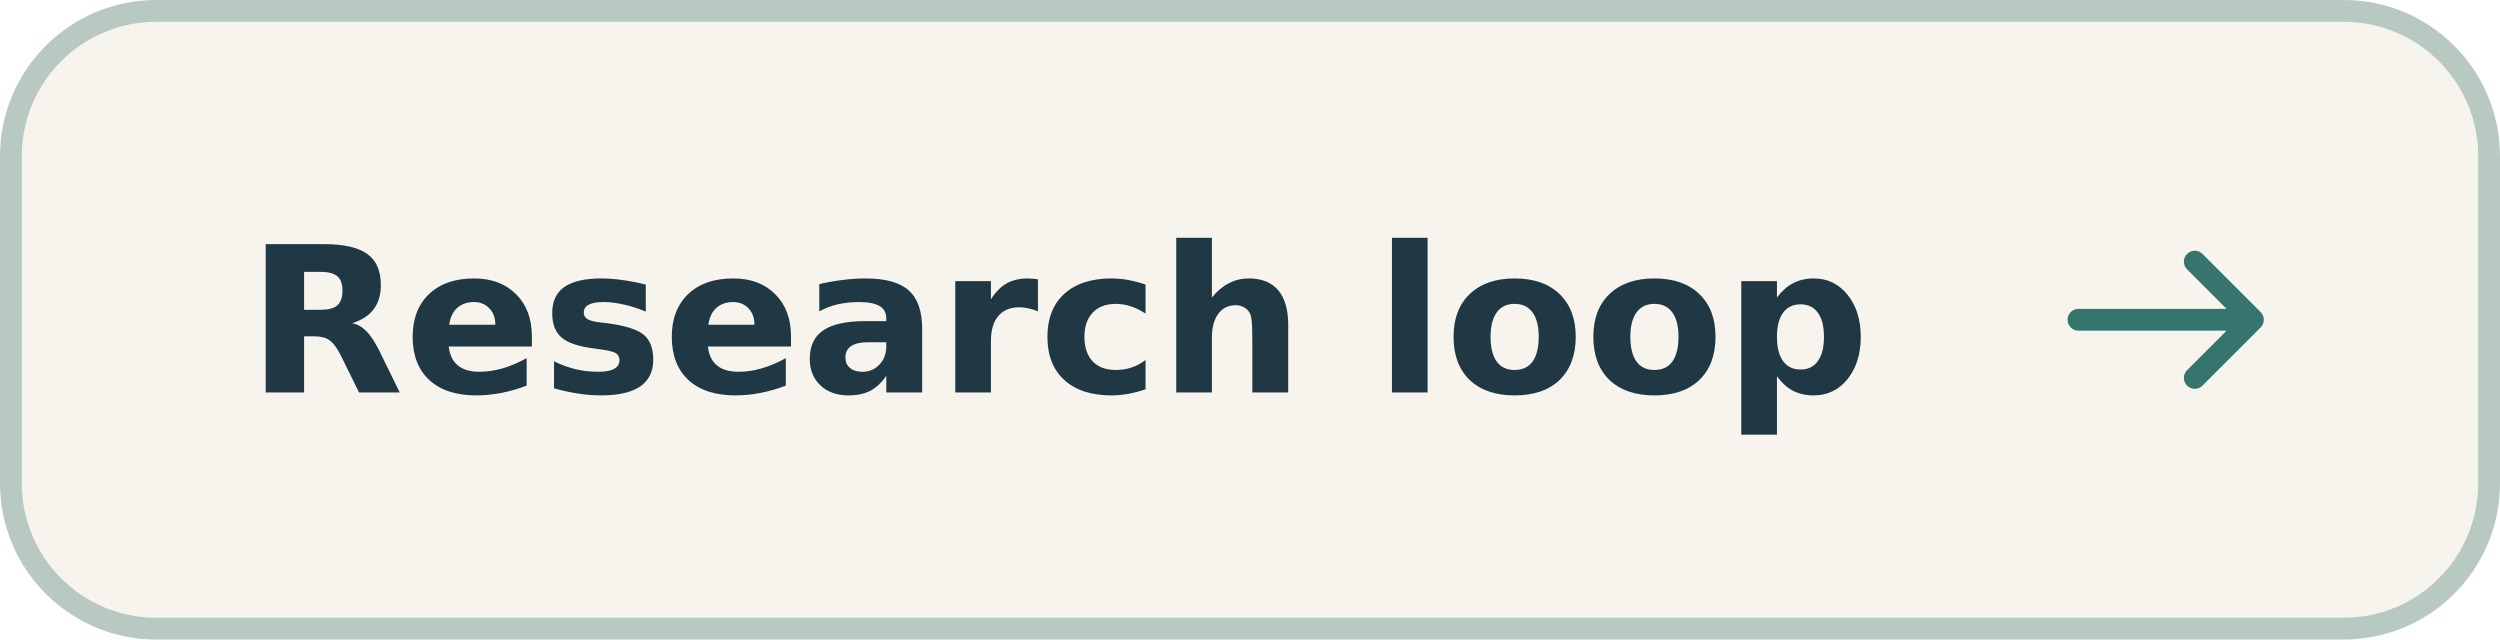
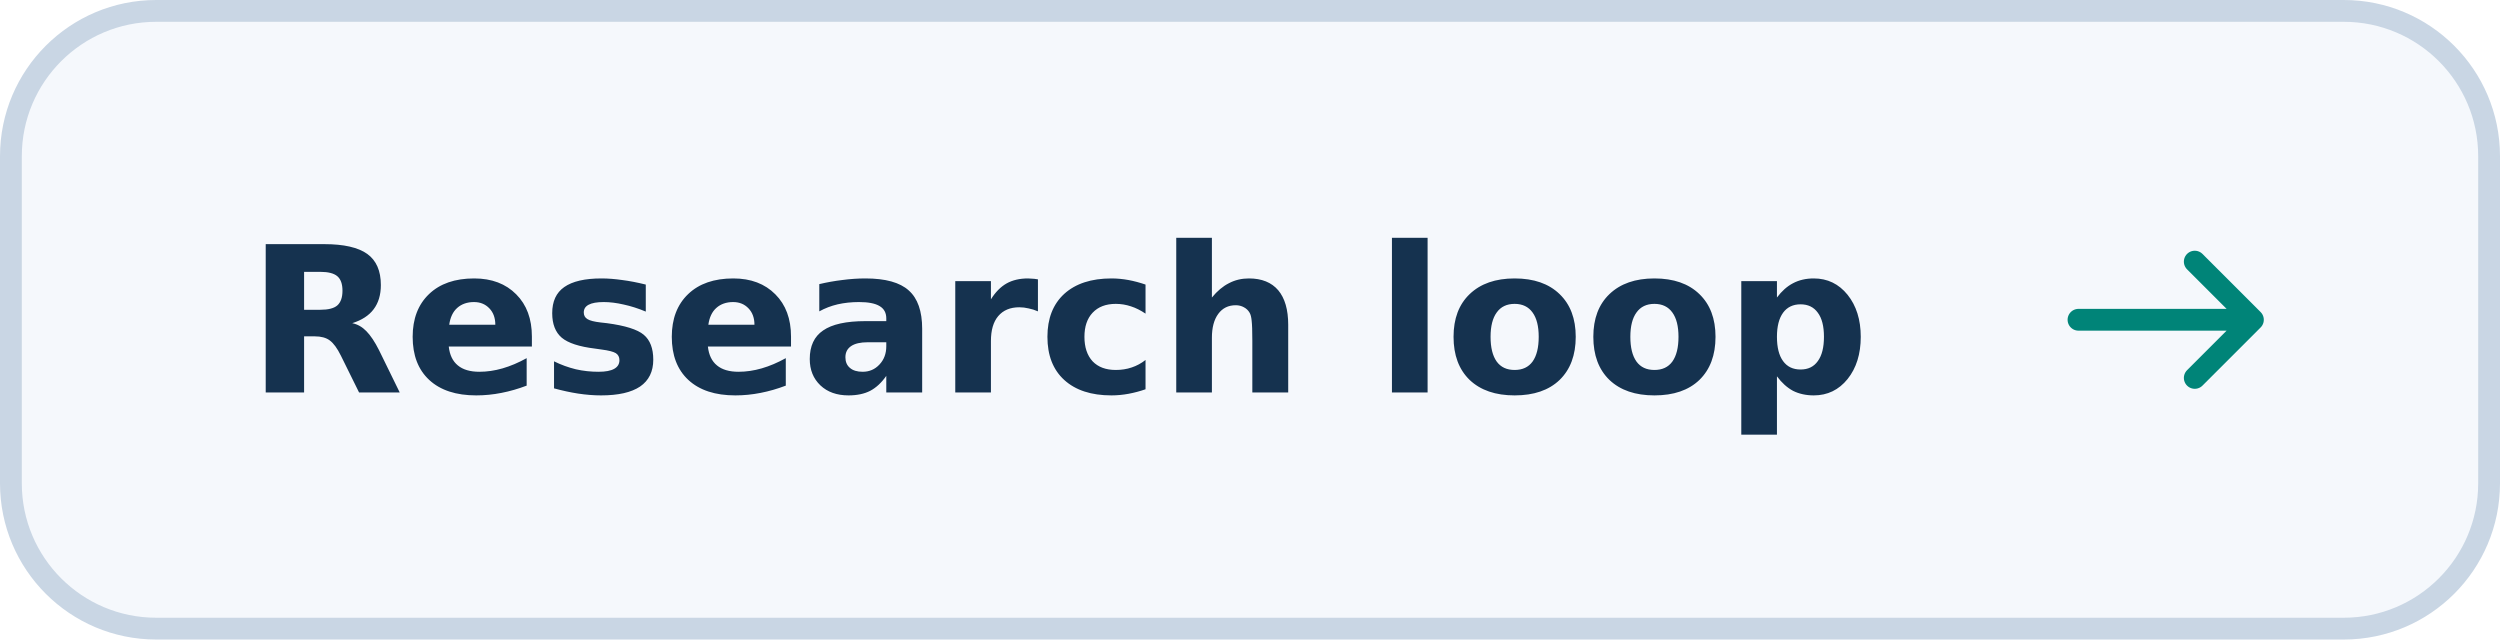
<svg xmlns="http://www.w3.org/2000/svg" width="172" height="44" viewBox="0 0 172 44" role="img" aria-labelledby="title">
-   <rect x=".75" y=".75" width="170.5" height="42.5" rx="10" fill="#F7F4EE" stroke="#B8C9C1" stroke-width="1.5" />
-   <text x="17" y="27" fill="#203744" font-family="DejaVu Sans,Arial,sans-serif" font-size="14" font-weight="600">Research loop</text>
-   <path d="M143 22h12m-4-4 4 4-4 4" fill="none" stroke="#35756E" stroke-width="1.5" stroke-linecap="round" stroke-linejoin="round" />
+   <rect x=".75" y=".75" width="170.5" height="42.5" rx="10" fill="#F5F8FC" stroke="#C9D6E4" stroke-width="1.5" />
+   <text x="17" y="27" fill="#15324F" font-family="DejaVu Sans,Arial,sans-serif" font-size="14" font-weight="600">Research loop</text>
+   <path d="M143 22h12m-4-4 4 4-4 4" fill="none" stroke="#008478" stroke-width="1.5" stroke-linecap="round" stroke-linejoin="round" />
</svg>
